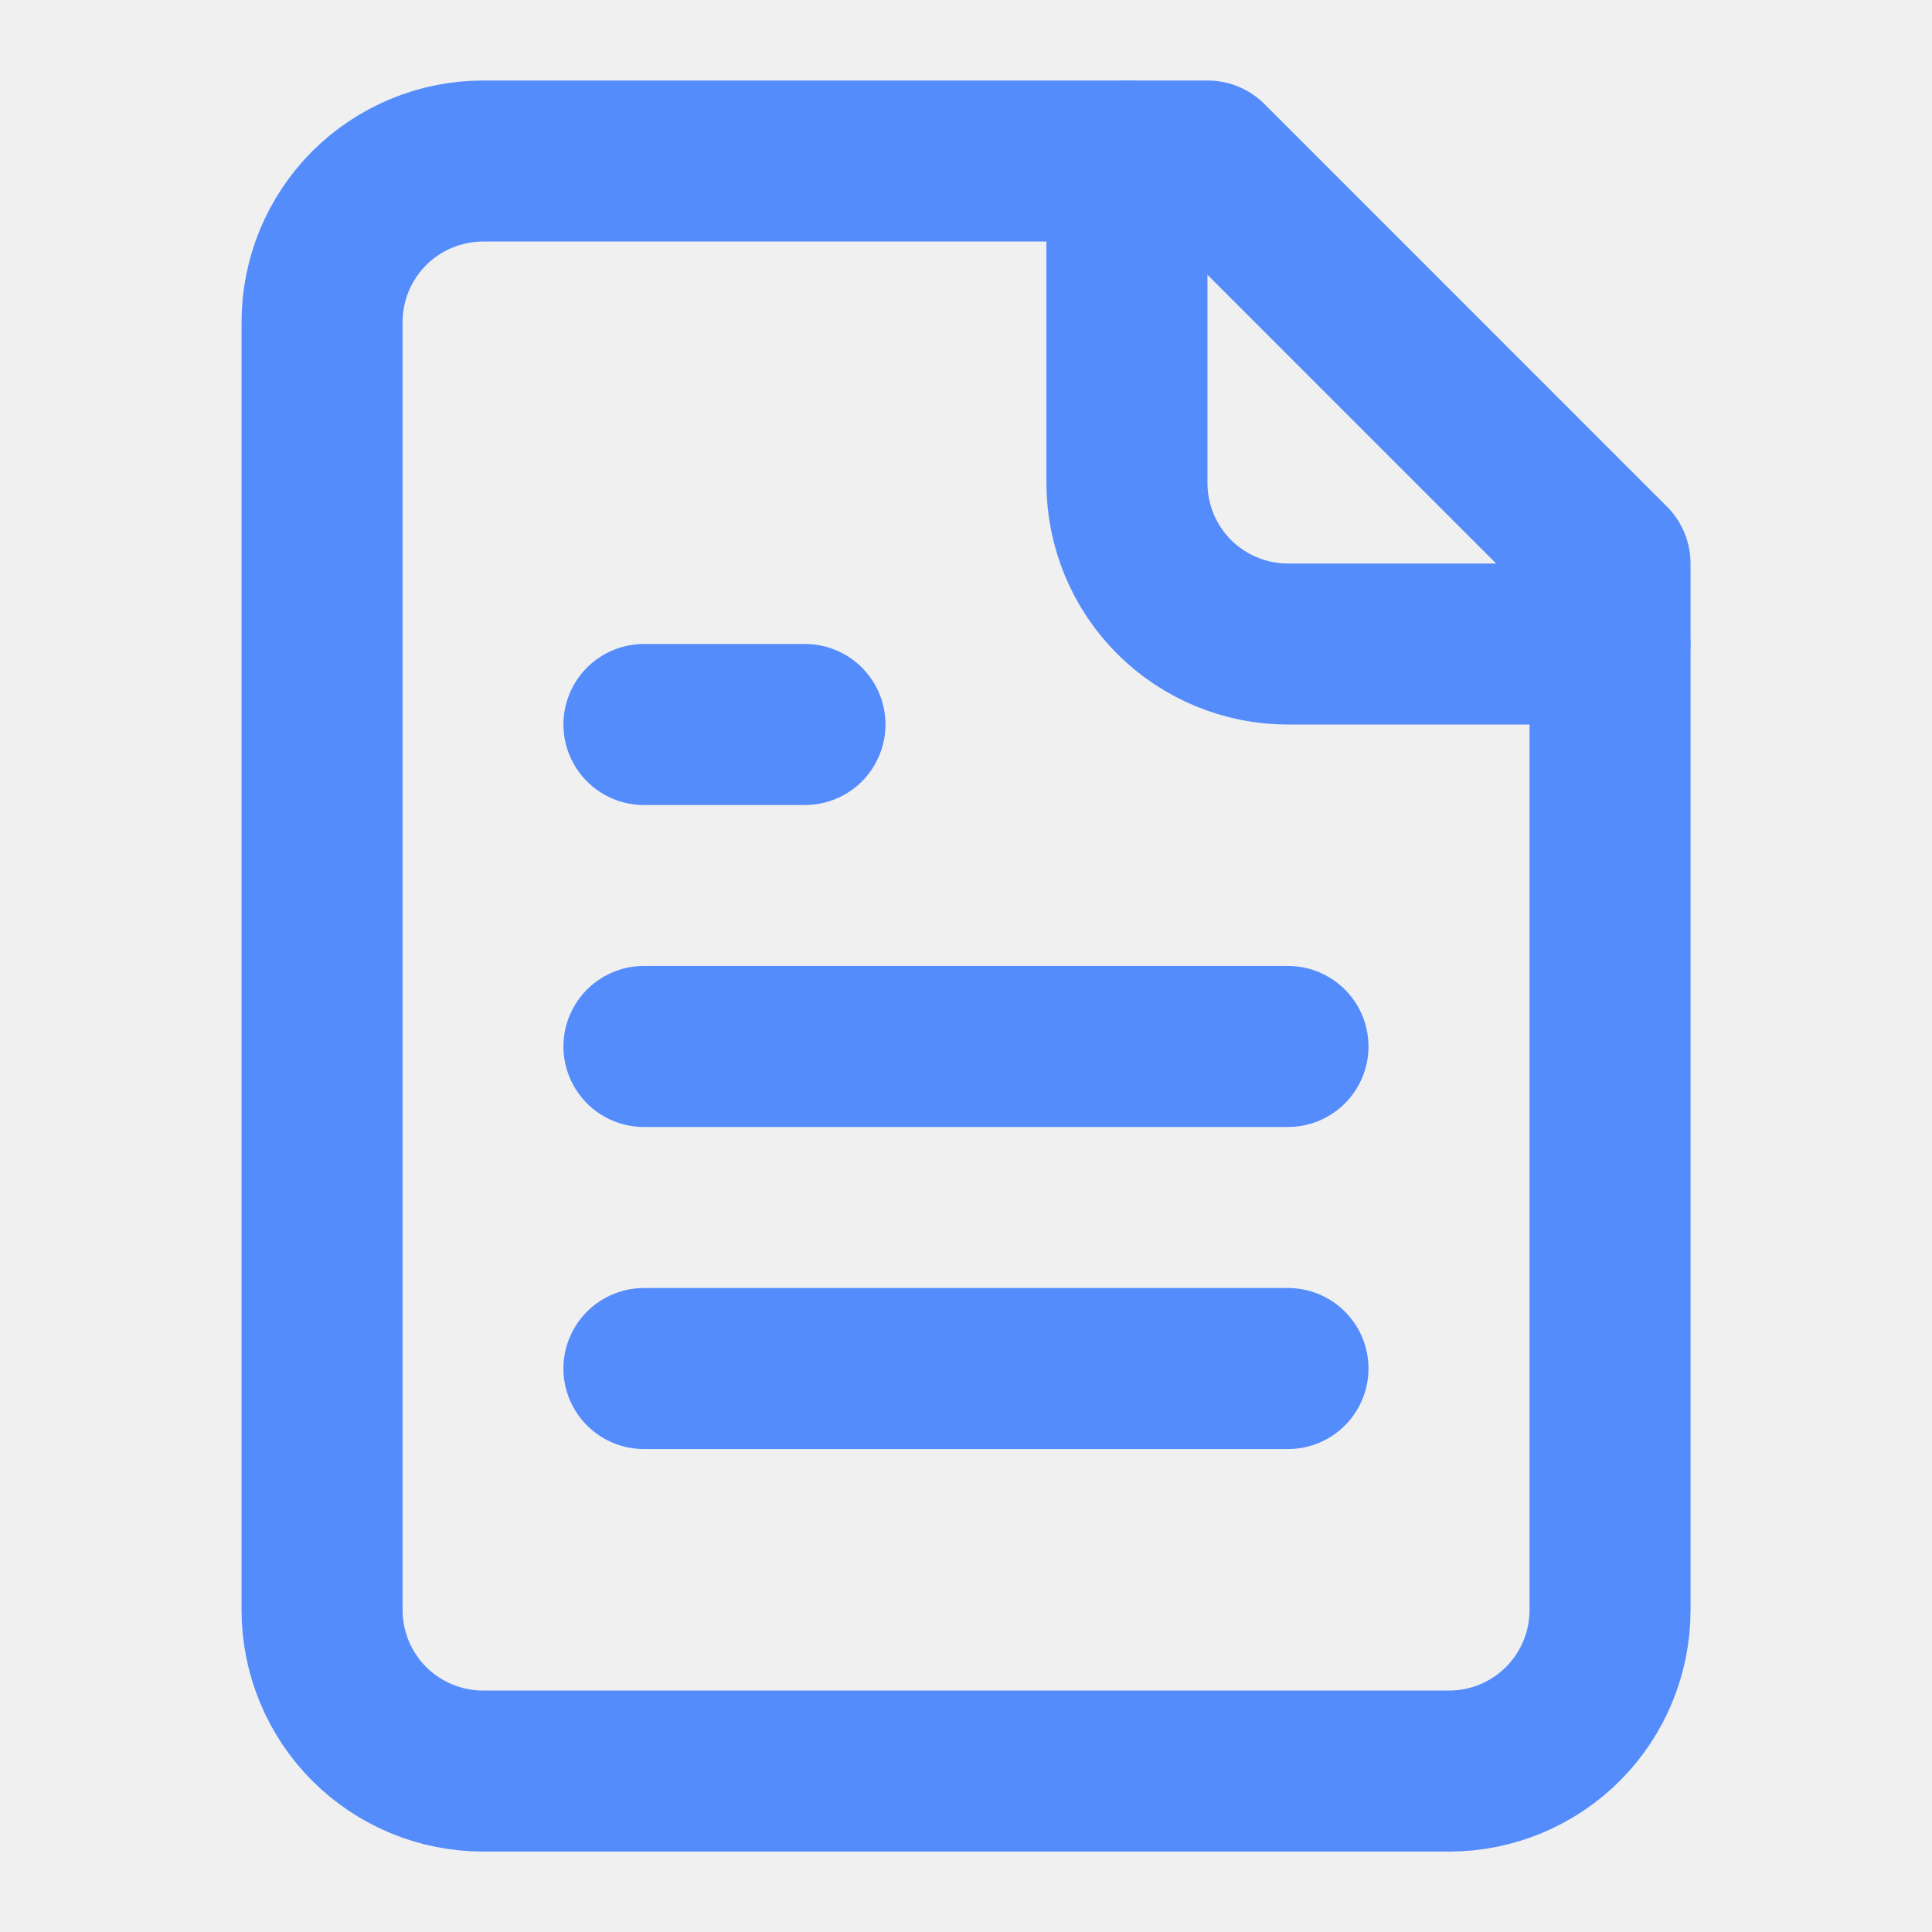
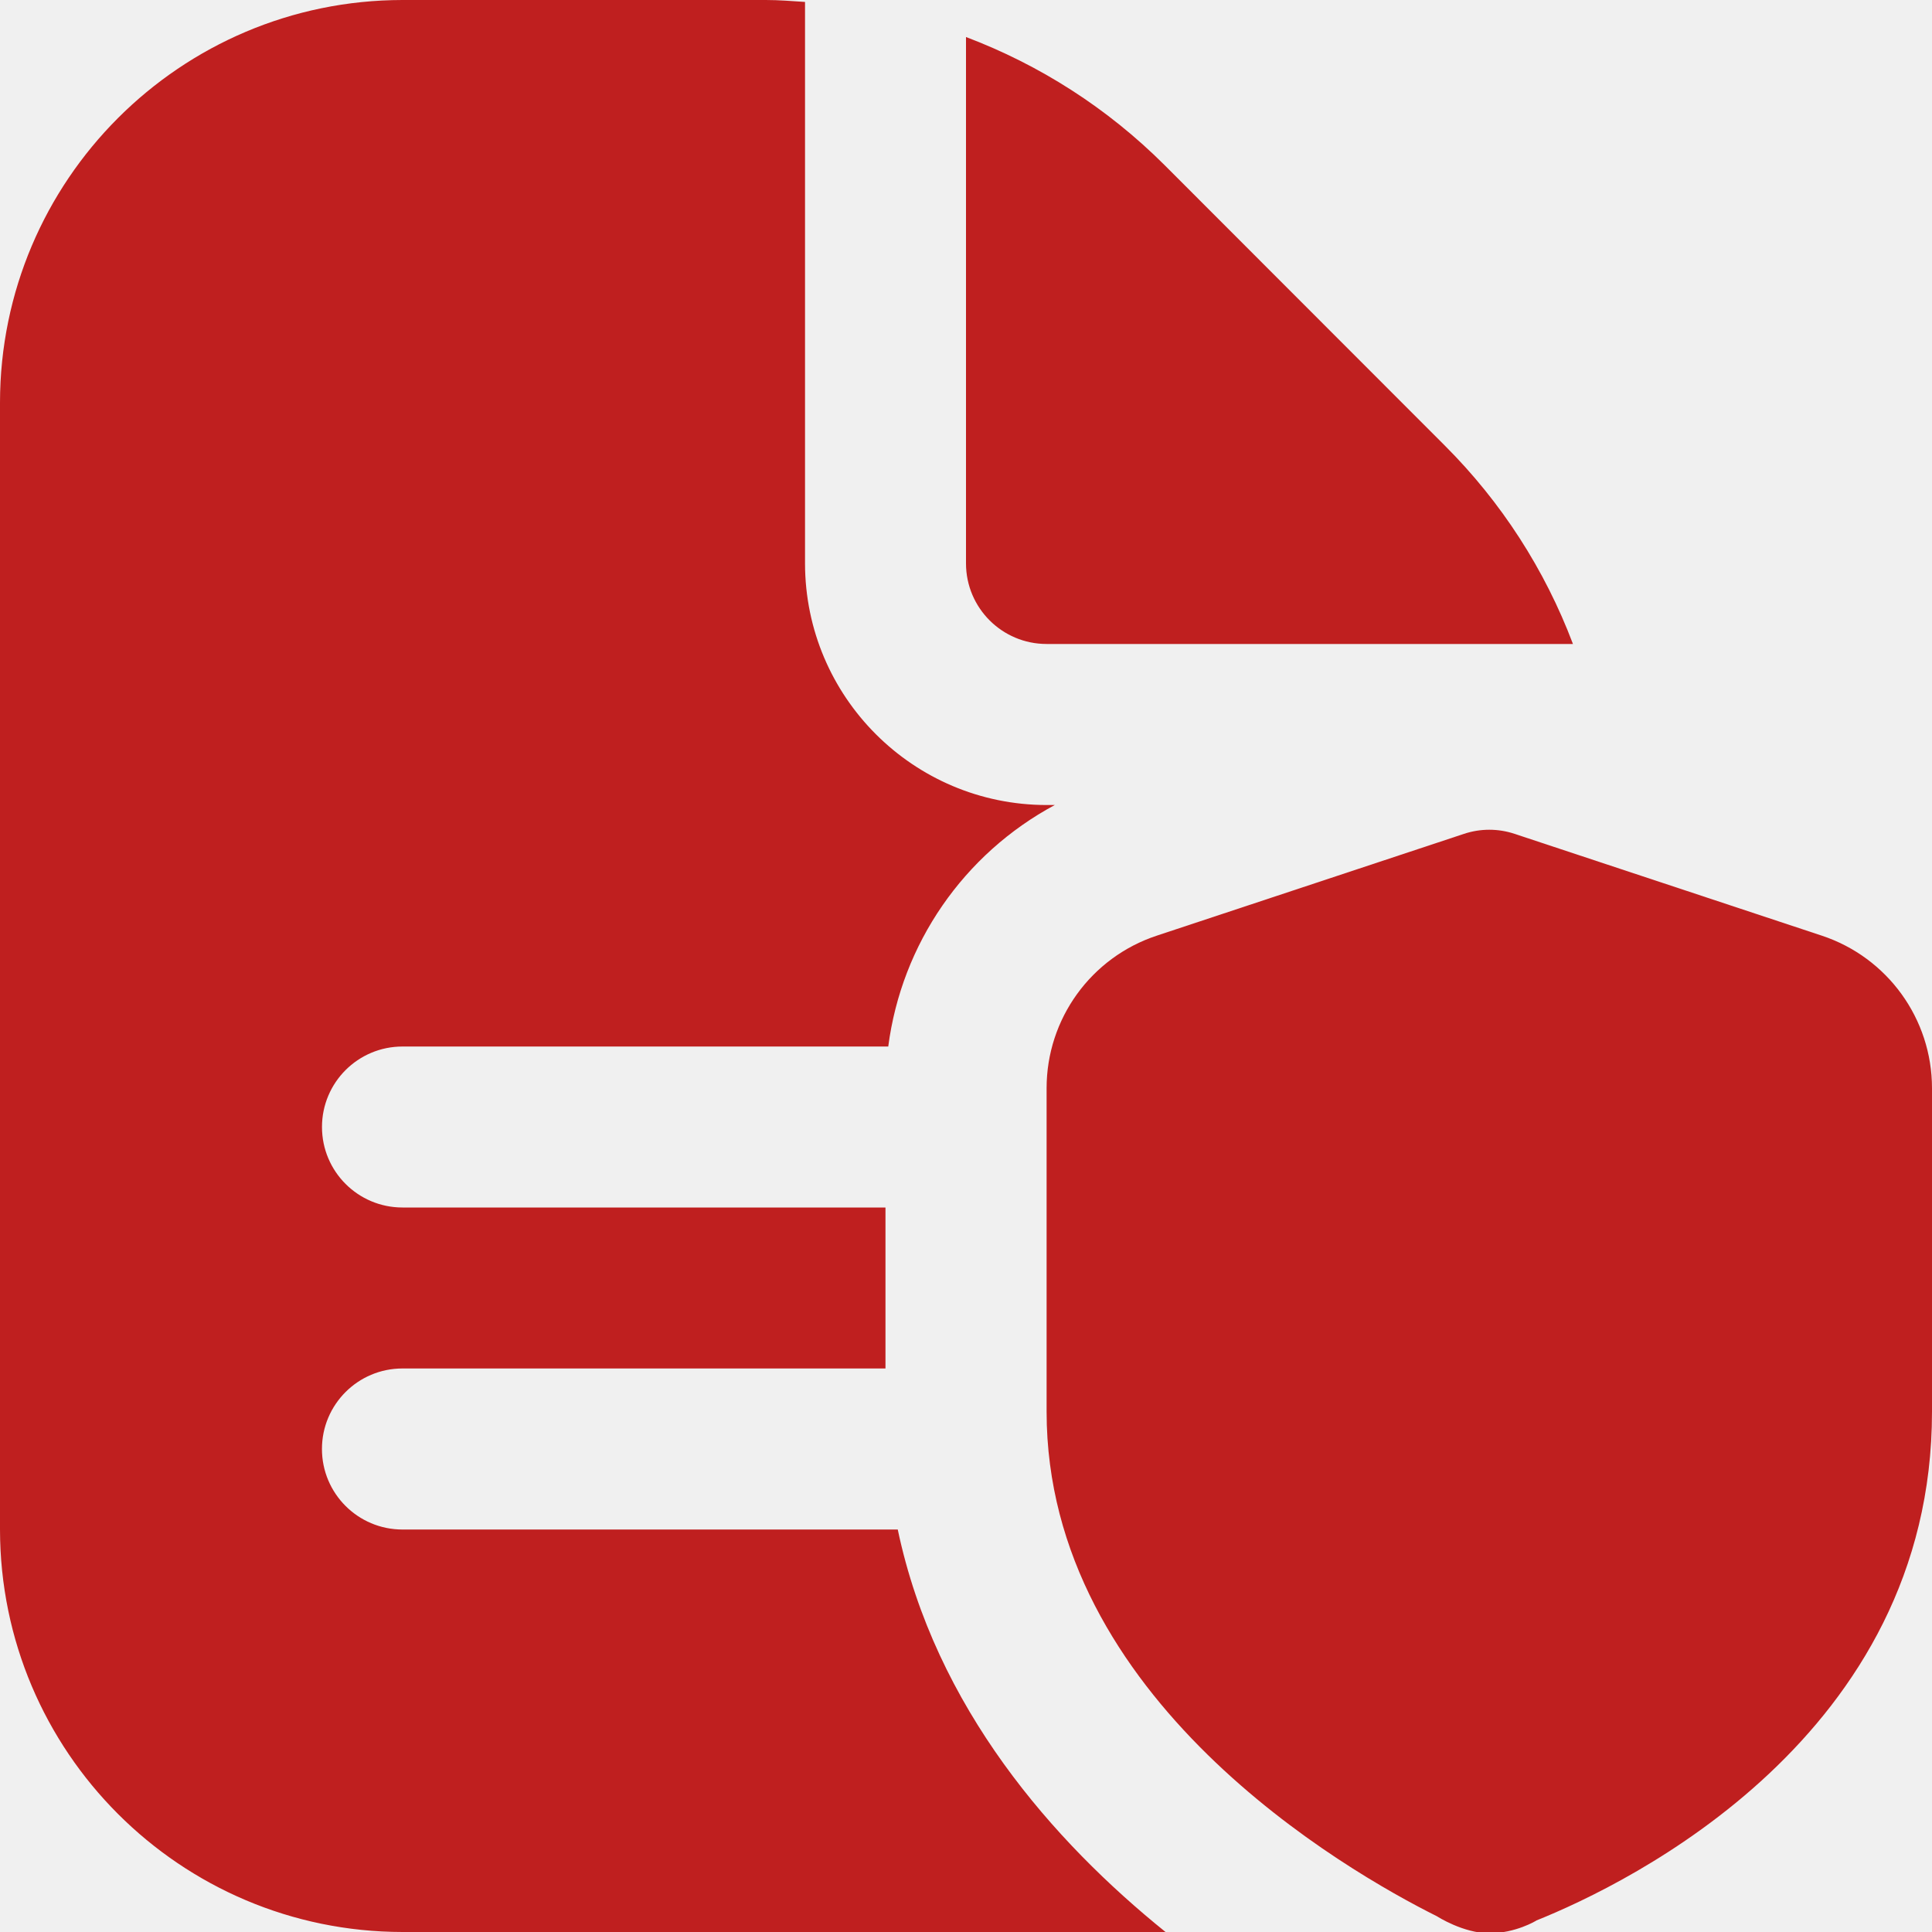
- <svg xmlns="http://www.w3.org/2000/svg" width="20" height="20" viewBox="0 0 20 20" fill="none">
-   <path d="M12.501 1.667H5.001C4.559 1.667 4.135 1.843 3.822 2.155C3.51 2.468 3.334 2.892 3.334 3.334V16.667C3.334 17.109 3.51 17.533 3.822 17.846C4.135 18.158 4.559 18.334 5.001 18.334H15.001C15.443 18.334 15.867 18.158 16.179 17.846C16.492 17.533 16.667 17.109 16.667 16.667V5.834L12.501 1.667Z" stroke="#558CFC" stroke-width="1.667" stroke-linecap="round" stroke-linejoin="round" />
-   <path d="M11.666 1.667V5C11.666 5.442 11.842 5.866 12.154 6.179C12.467 6.491 12.891 6.667 13.333 6.667H16.666" stroke="#558CFC" stroke-width="1.667" stroke-linecap="round" stroke-linejoin="round" />
-   <path d="M8.333 7.5H6.666" stroke="#558CFC" stroke-width="1.667" stroke-linecap="round" stroke-linejoin="round" />
-   <path d="M13.333 10.833H6.666" stroke="#558CFC" stroke-width="1.667" stroke-linecap="round" stroke-linejoin="round" />
-   <path d="M13.333 14.167H6.666" stroke="#558CFC" stroke-width="1.667" stroke-linecap="round" stroke-linejoin="round" />
+ <svg xmlns="http://www.w3.org/2000/svg" width="25" height="25" fill="none">
+   <g clip-path="url(#a)">
+     <path d="M12.5 7.292V.479c.951.36 1.826.916 2.568 1.656l3.629 3.632a7.245 7.245 0 0 1 1.657 2.566h-6.812A1.043 1.043 0 0 1 12.5 7.292Zm-.884 12.5H5.208a1.04 1.04 0 1 1 0-2.084h6.25v-2.083h-6.25a1.04 1.04 0 1 1 0-2.083h6.286a4.156 4.156 0 0 1 2.155-3.125h-.107a3.129 3.129 0 0 1-3.125-3.125V.025C10.249.014 10.08 0 9.91 0H5.208A5.214 5.214 0 0 0 0 5.208v14.584A5.214 5.214 0 0 0 5.208 25h9.874c-1.449-1.169-2.979-2.899-3.465-5.208h-.001Zm8.262 5.06C21.08 24.37 25 22.465 25 18.267v-4.185a2.08 2.08 0 0 0-1.427-1.975l-3.974-1.317a1.036 1.036 0 0 0-.655 0l-3.974 1.317a2.078 2.078 0 0 0-1.427 1.975v4.185c0 3.718 3.87 5.94 5.052 6.53 0 0 .338.219.678.219s.606-.163.606-.163Z" fill="#BF1F1F" />
+   </g>
+   <defs>
+     <clipPath id="a">
+       <path fill="#fff" d="M0 0h25v25H0z" />
+     </clipPath>
+   </defs>
</svg>
